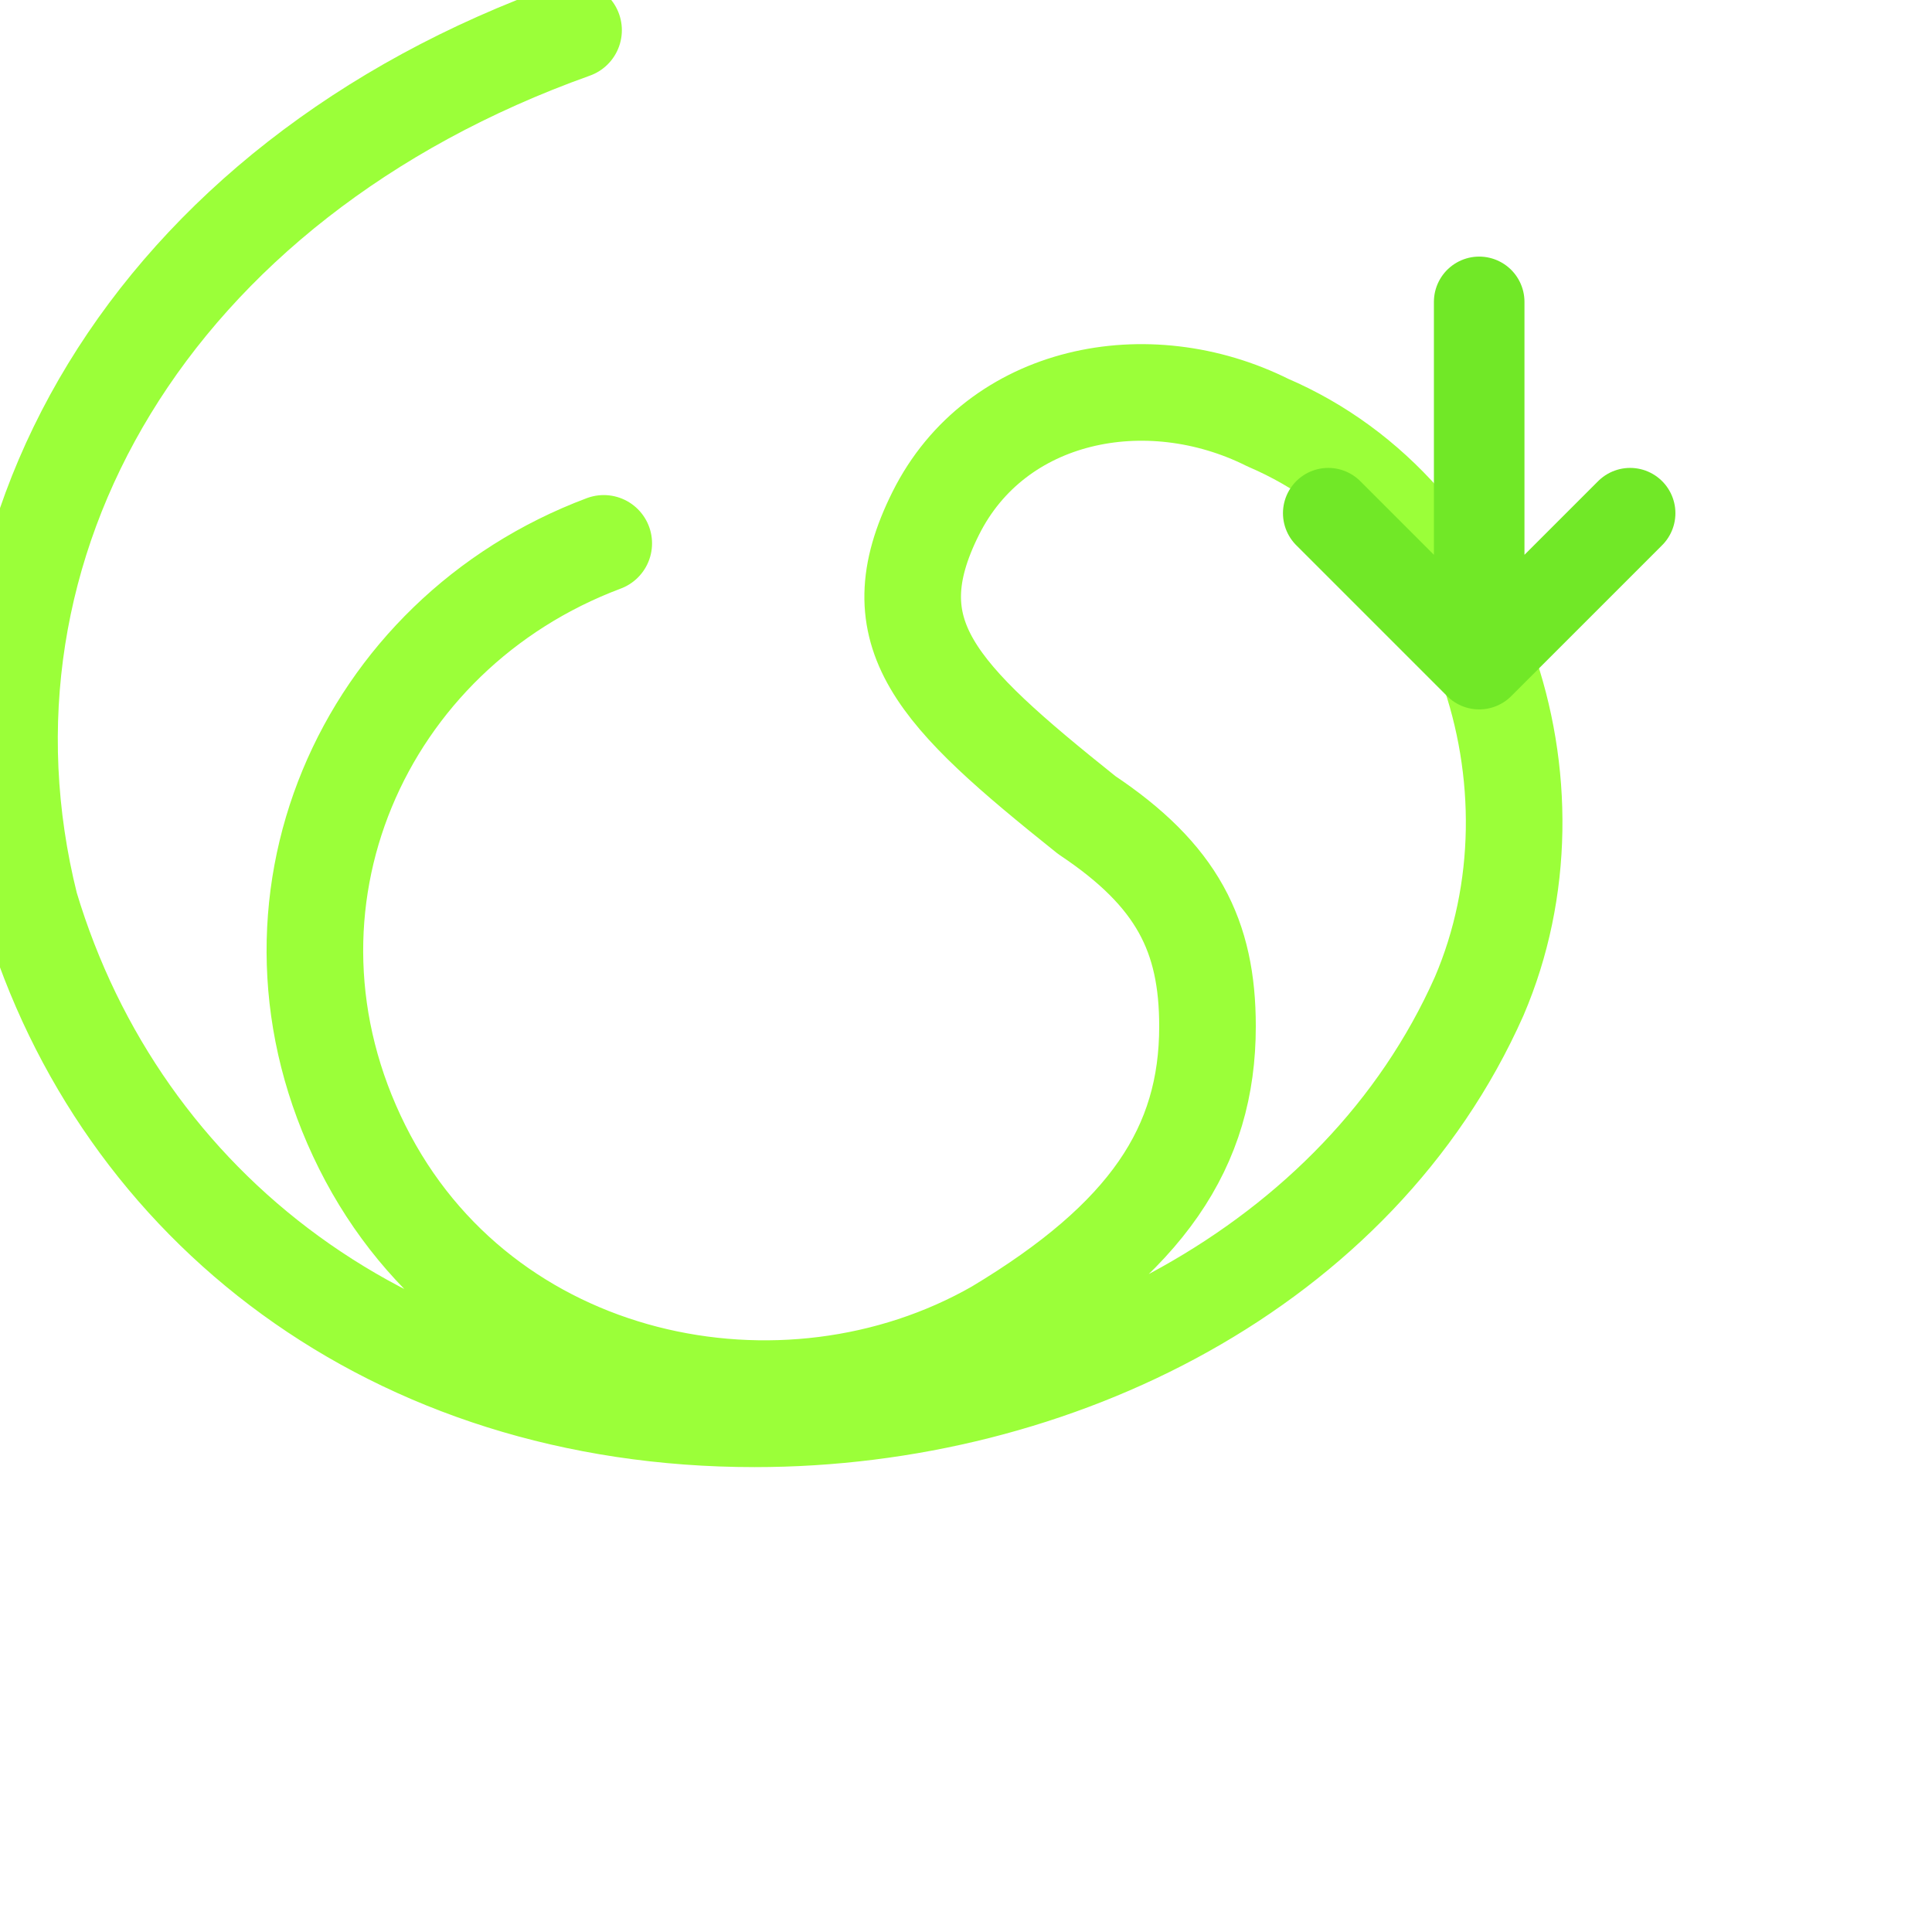
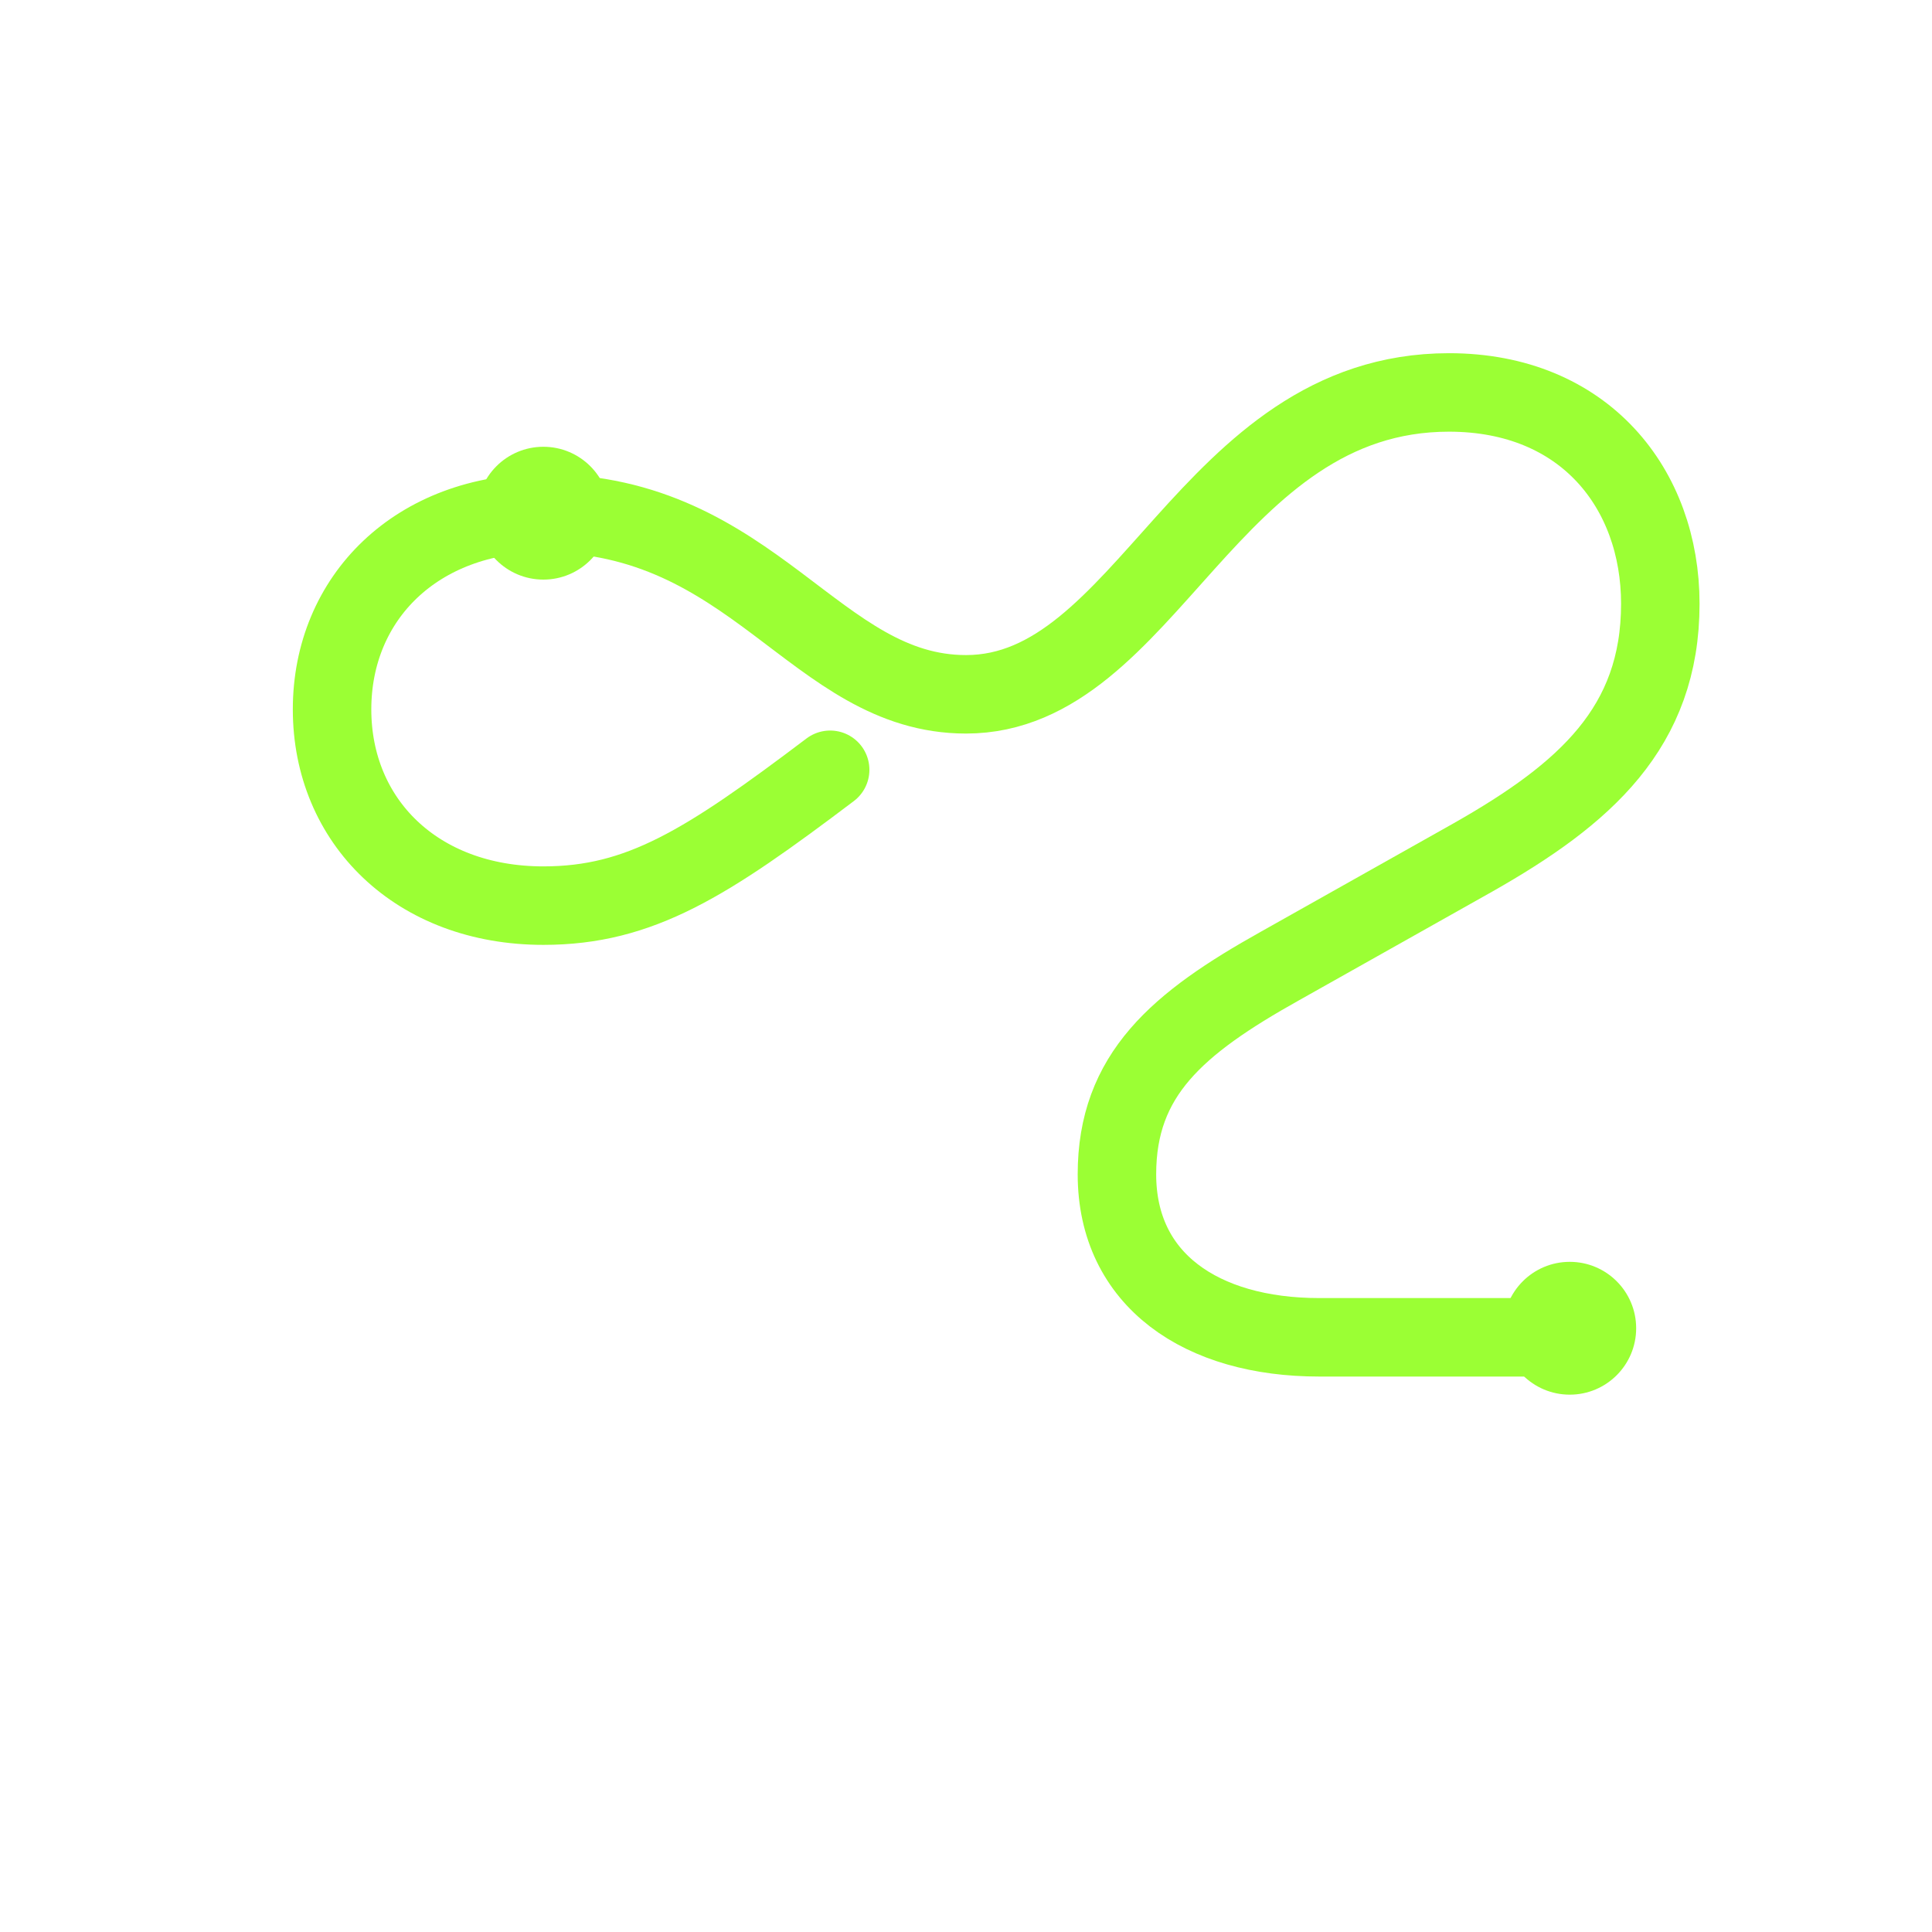
- <svg xmlns="http://www.w3.org/2000/svg" viewBox="0 0 64 64" fill="none">
-   <path d="M20 18c-8 3-12 12-8 20 4 8 14 10 21 6 5-3 7-6 7-10 0-3-1-5-4-7-5-4-7-6-5-10 2-4 7-5 11-3 7 3 10 12 7 19-4 9-14 14-24 14-12 0-21-7-24-17-3-12 4-24 18-29" stroke="#9BFF39" stroke-width="3.2" stroke-linecap="round" stroke-linejoin="round" />
-   <path d="M49 10v12m0 0-5-5m5 5 5-5" stroke="#71E827" stroke-width="3" stroke-linecap="round" stroke-linejoin="round" />
+ <svg xmlns="http://www.w3.org/2000/svg" width="64" height="64" viewBox="0 0 64 64" fill="none">
+   <g stroke="#9BFF34" stroke-width="2.6" stroke-linecap="round" stroke-linejoin="round">
+     <path d="M18 17c7 0 9 6 14 6 6 0 8-10 16-10 4.5 0 7 3.2 7 7 0 4.1-2.5 6.3-6.2 8.4l-6.4 3.6c-3.4 1.9-5.4 3.6-5.4 6.9 0 3.5 2.8 5.4 6.7 5.4H52" />
+     <path d="M18 17c-4.2 0-7 2.8-7 6.5 0 3.7 2.8 6.5 7 6.5 3.2 0 5.4-1.4 9.5-4.5" />
+     <circle cx="18" cy="17" r="2.2" fill="#9BFF34" stroke="none" />
+     <circle cx="52" cy="44" r="2.2" fill="#9BFF34" stroke="none" />
+   </g>
</svg>
